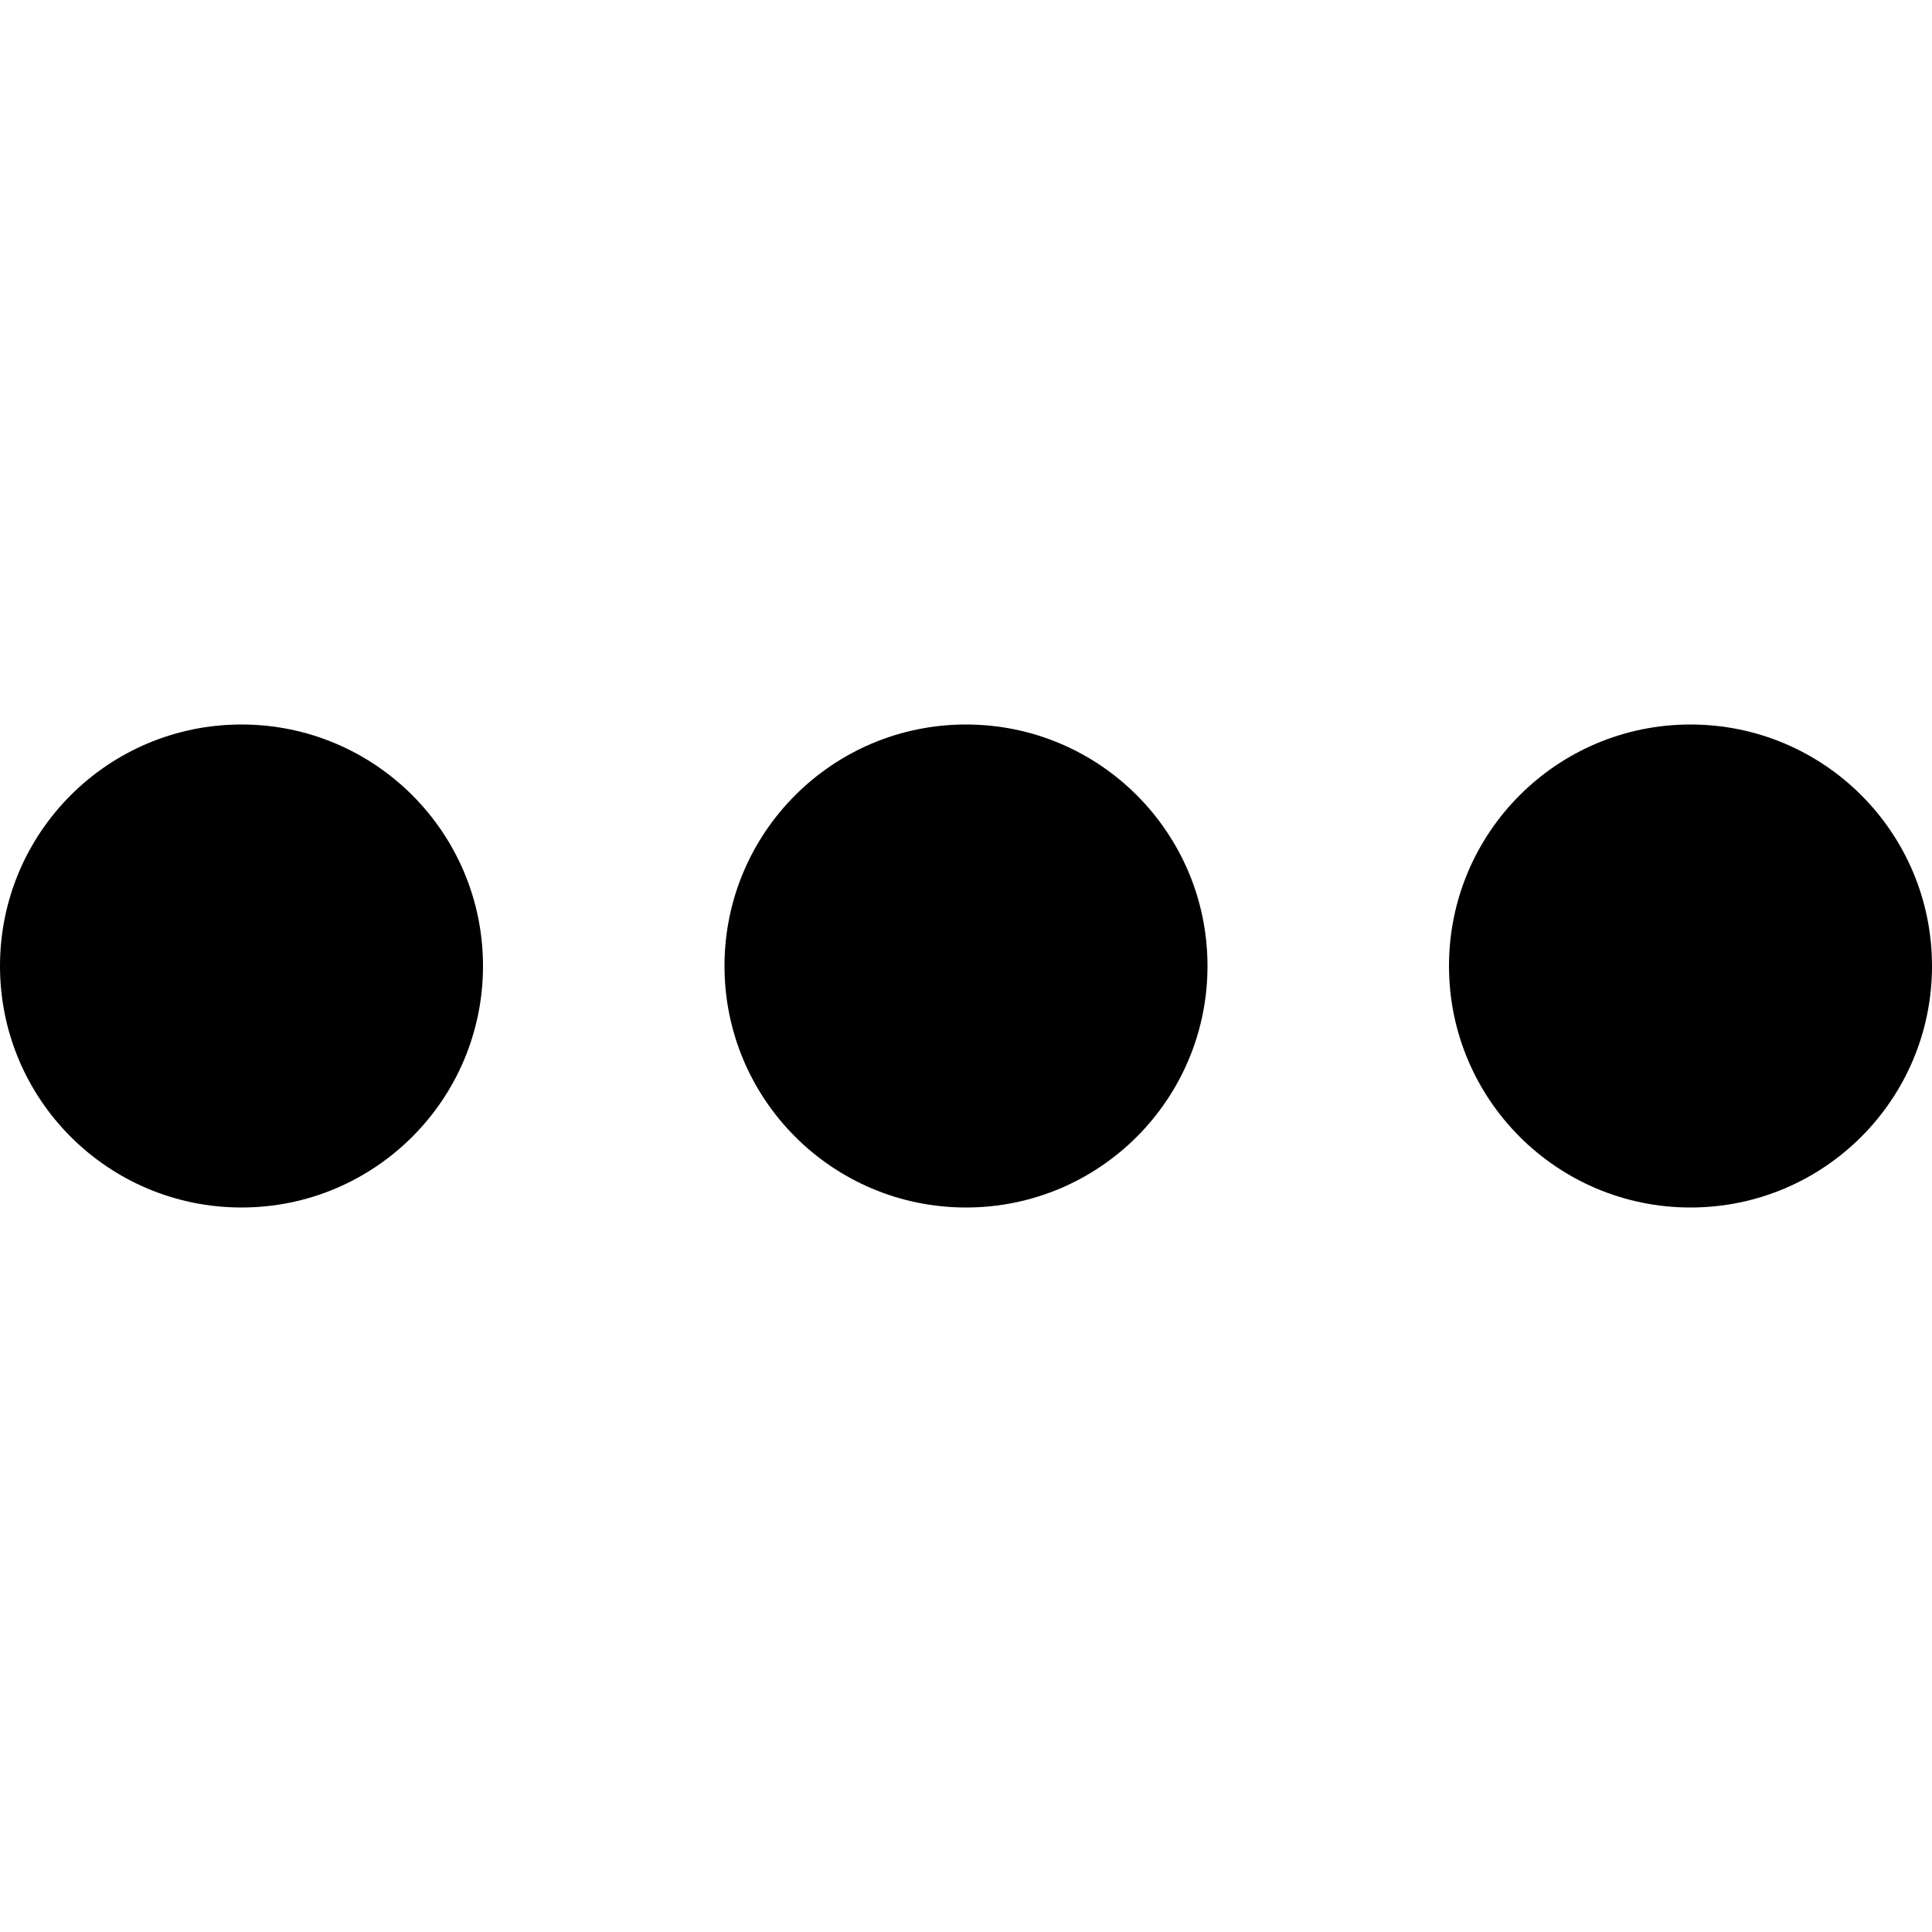
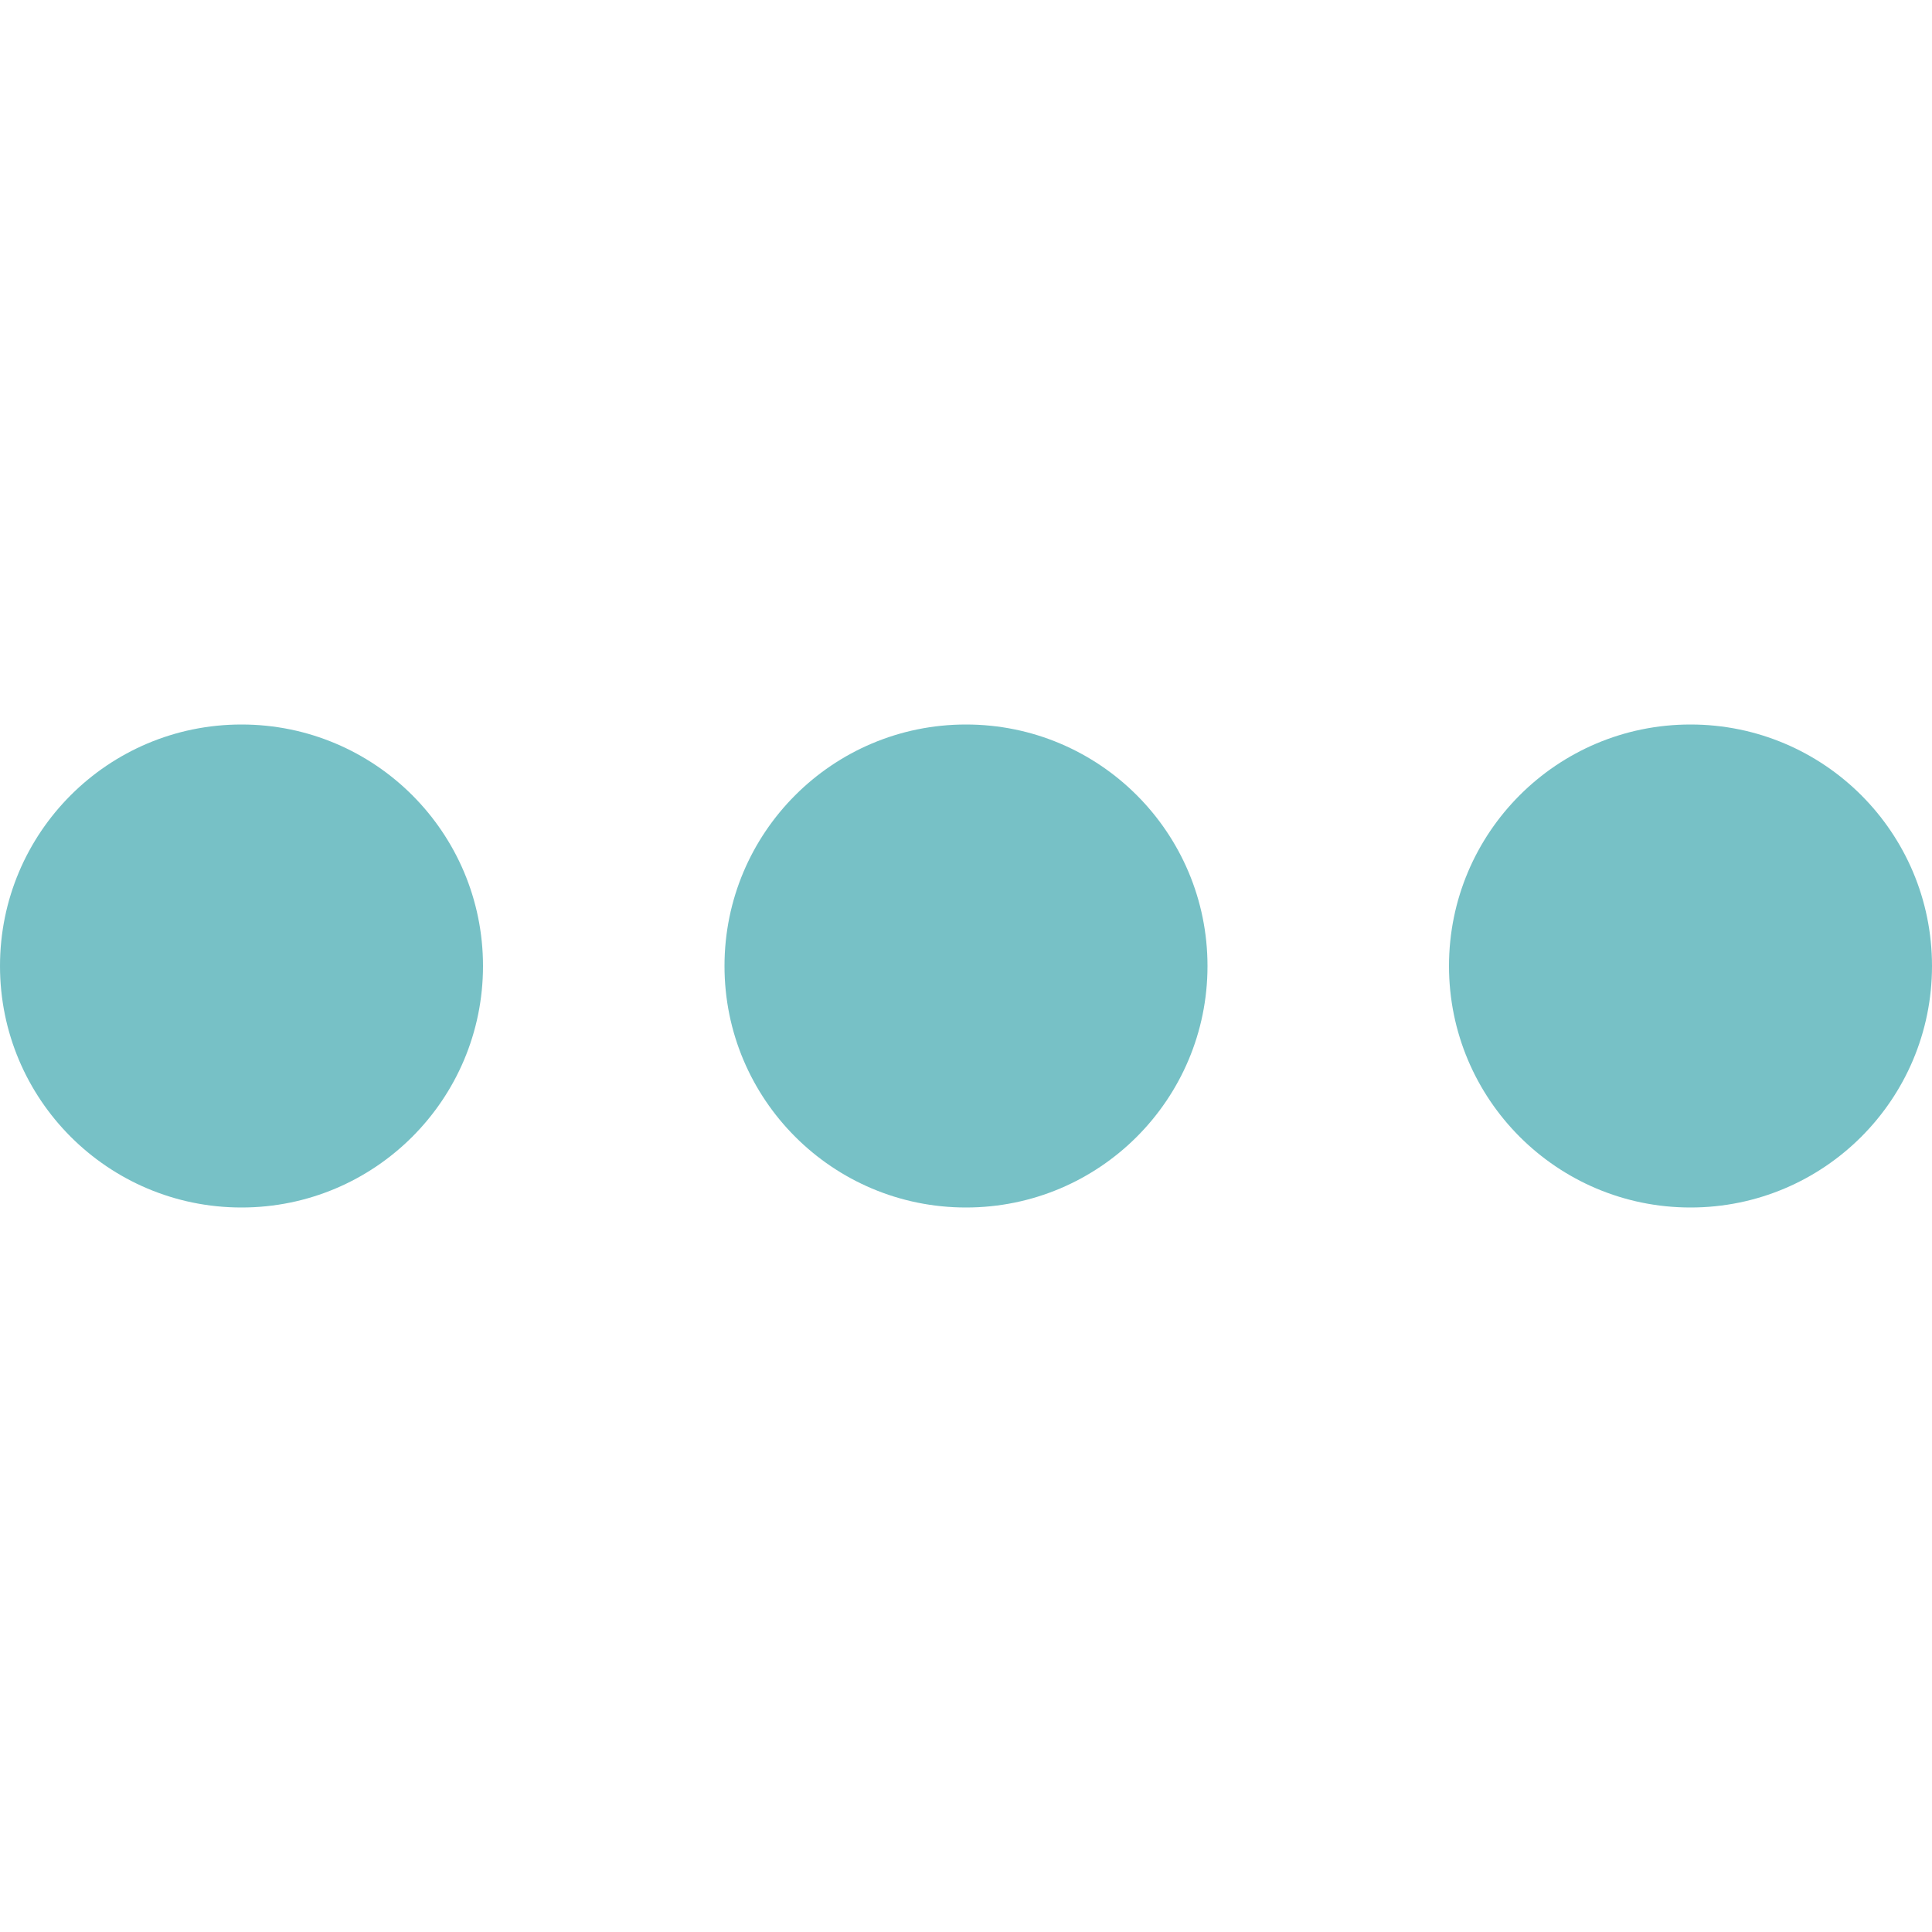
<svg xmlns="http://www.w3.org/2000/svg" width="800px" height="800px" viewBox="0 0 16 16" fill="none">
-   <path d="M4 8C4 9.105 3.105 10 2 10C0.895 10 0 9.105 0 8C0 6.895 0.895 6 2 6C3.105 6 4 6.895 4 8Z" fill="#000000" />
-   <path d="M10 8C10 9.105 9.105 10 8 10C6.895 10 6 9.105 6 8C6 6.895 6.895 6 8 6C9.105 6 10 6.895 10 8Z" fill="#000000" />
-   <path d="M14 10C15.105 10 16 9.105 16 8C16 6.895 15.105 6 14 6C12.895 6 12 6.895 12 8C12 9.105 12.895 10 14 10Z" fill="#000000" />
+   <path d="M4 8C4 9.105 3.105 10 2 10C0.895 10 0 9.105 0 8C0 6.895 0.895 6 2 6C3.105 6 4 6.895 4 8Z" fill="#008b9588" />
+   <path d="M10 8C10 9.105 9.105 10 8 10C6.895 10 6 9.105 6 8C6 6.895 6.895 6 8 6C9.105 6 10 6.895 10 8Z" fill="#008b9588" />
+   <path d="M14 10C15.105 10 16 9.105 16 8C16 6.895 15.105 6 14 6C12.895 6 12 6.895 12 8C12 9.105 12.895 10 14 10Z" fill="#008b9588" />
</svg>
